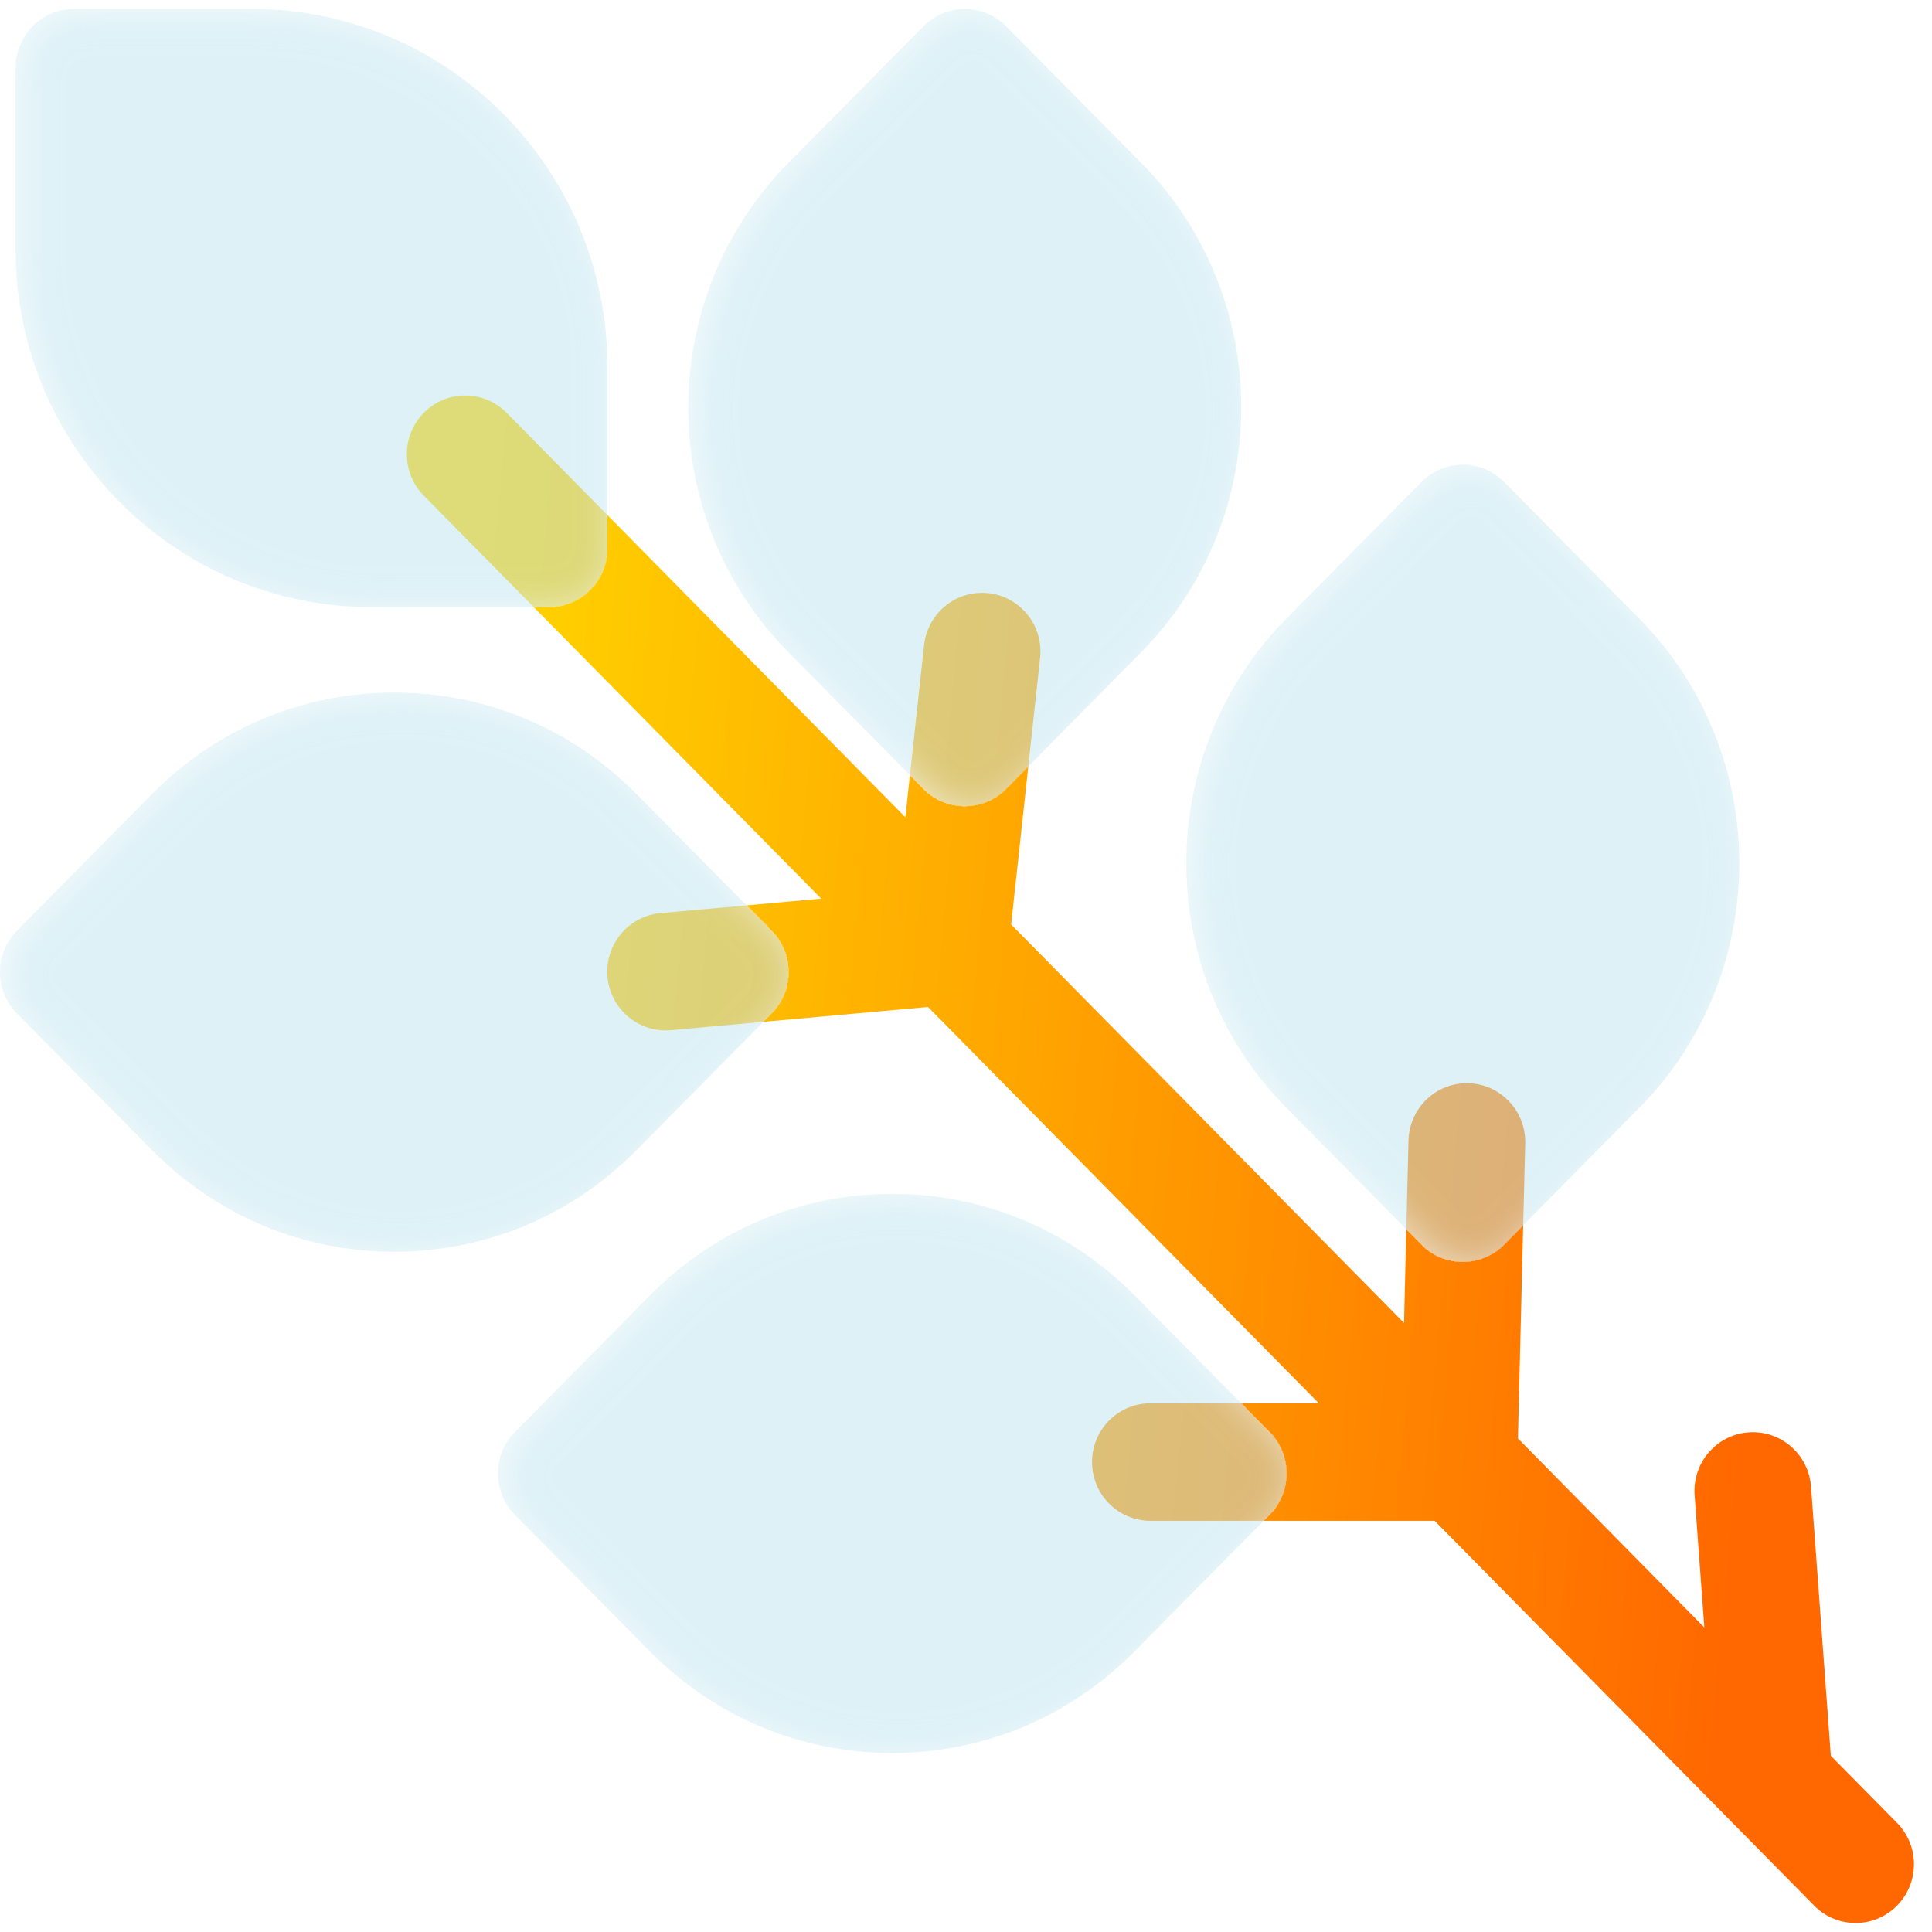
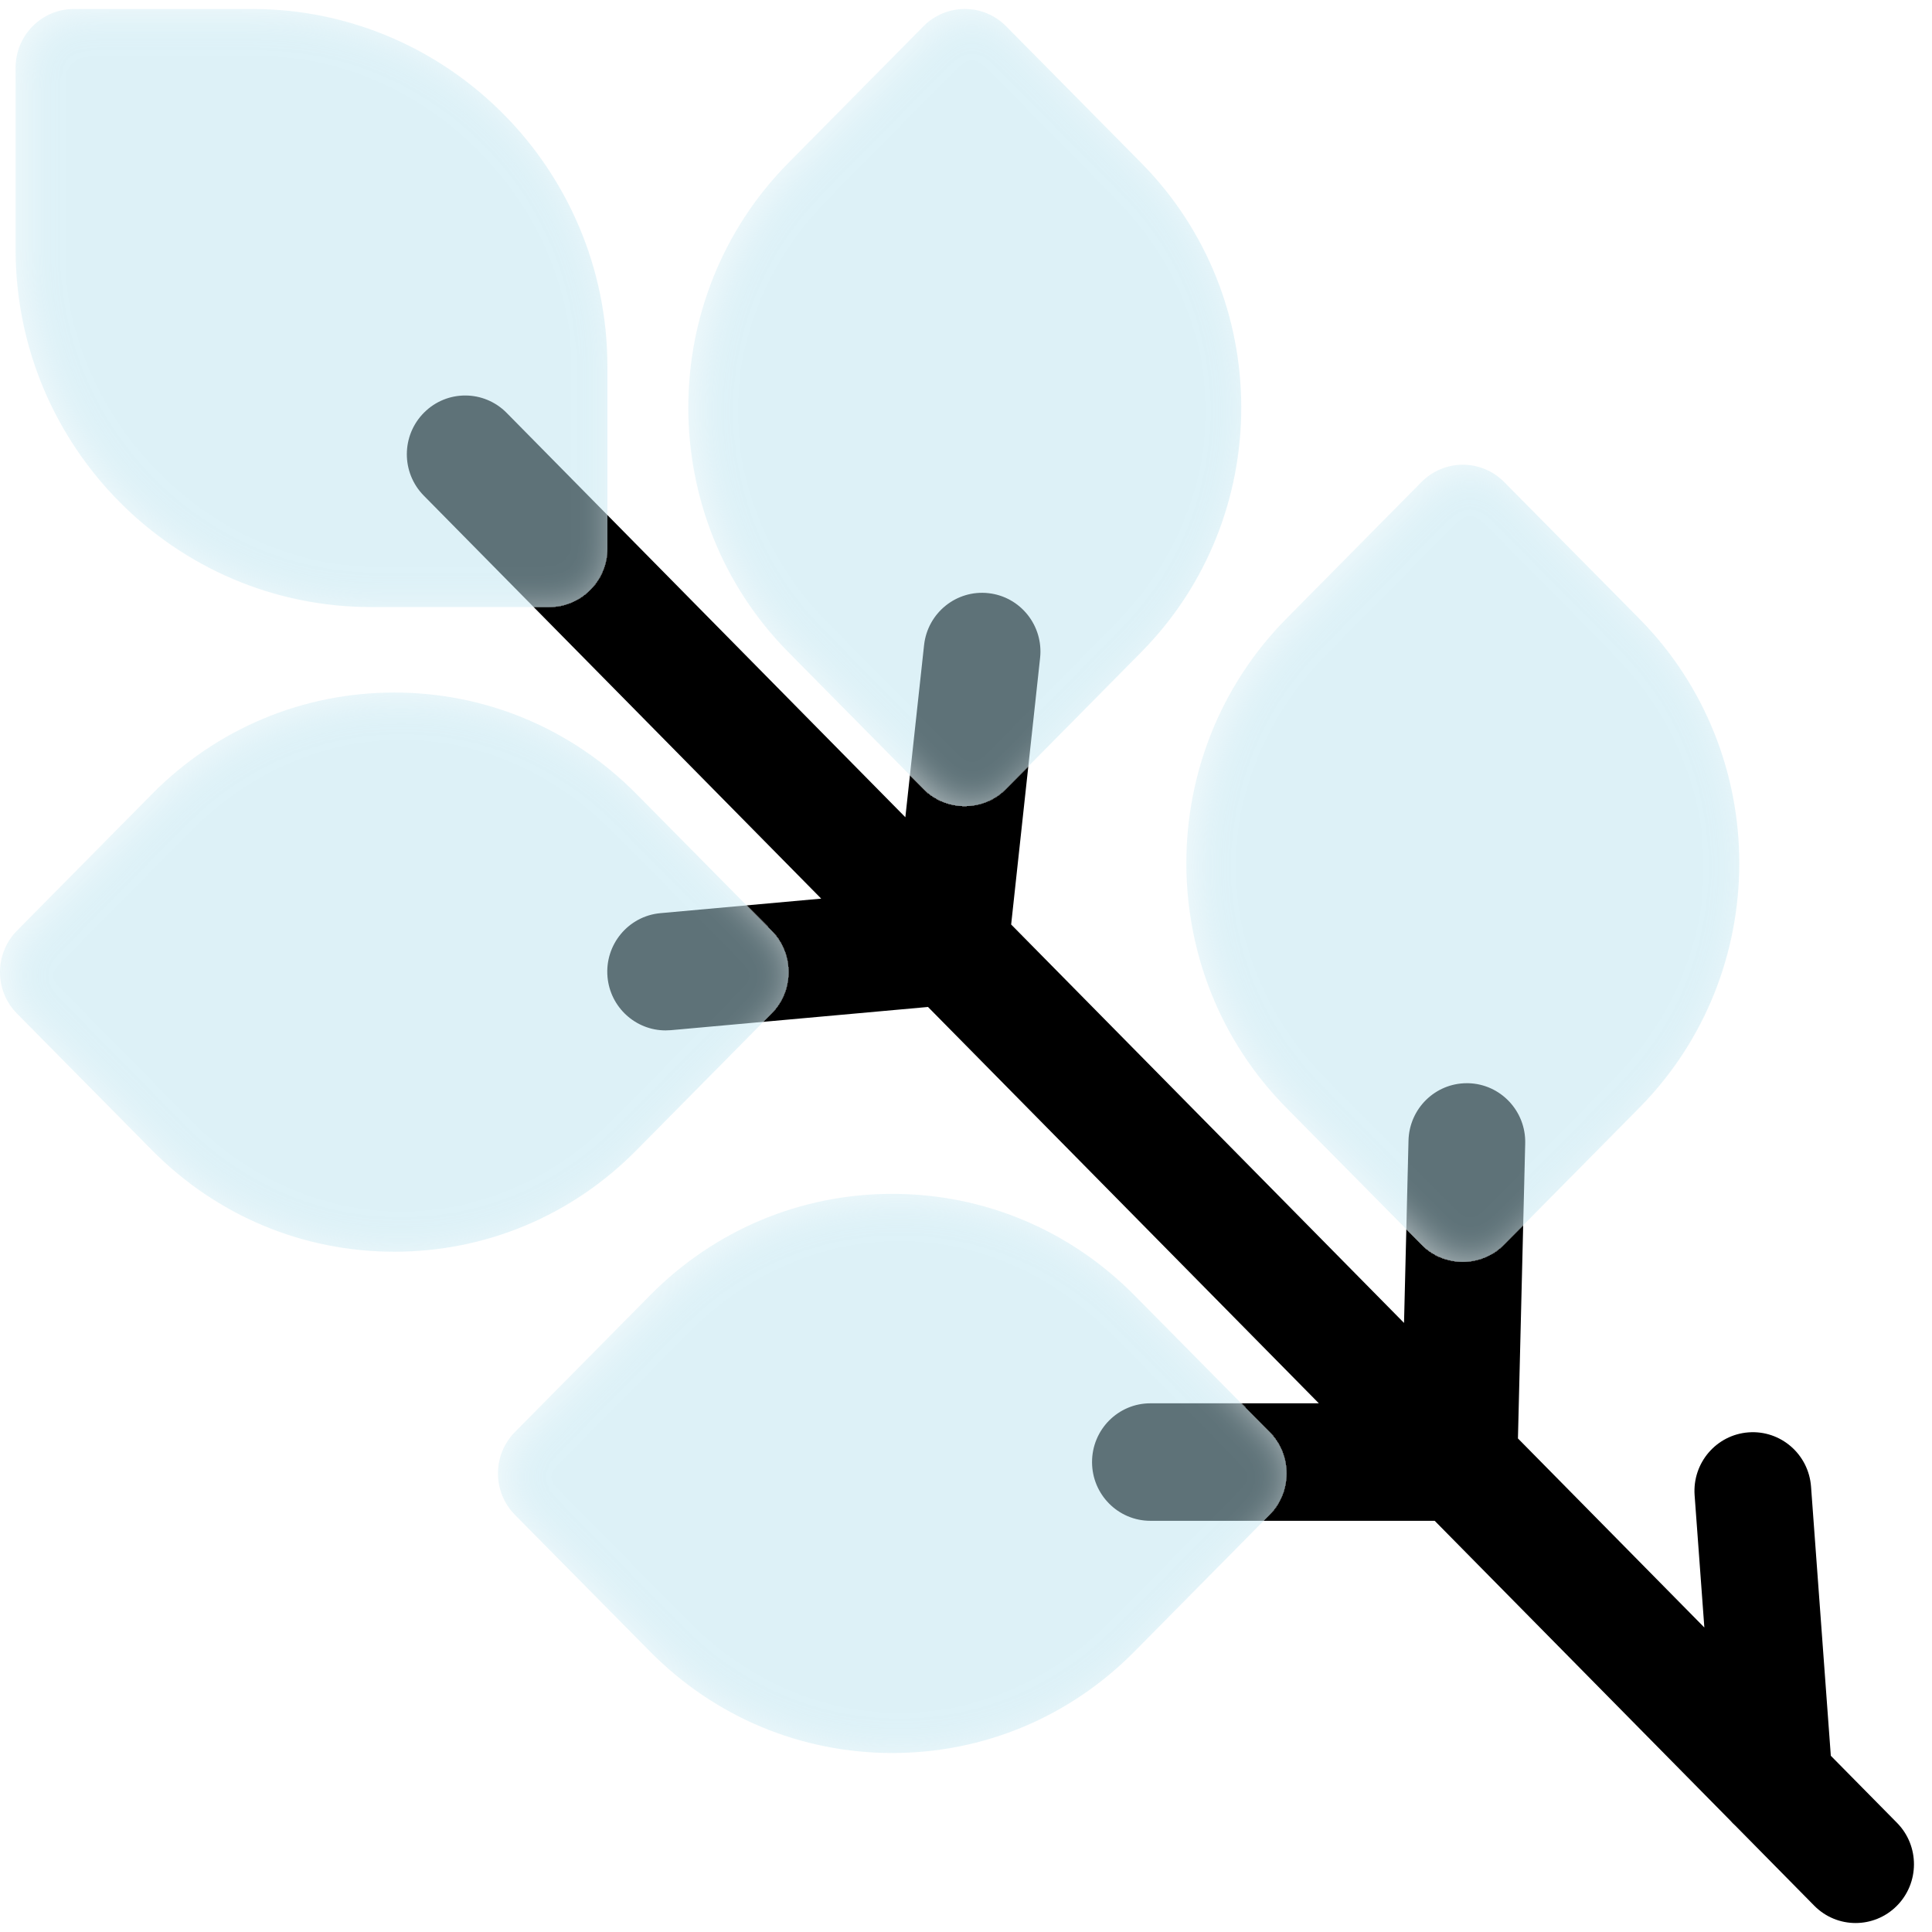
<svg xmlns="http://www.w3.org/2000/svg" width="54" height="54" viewBox="0 0 54 54" fill="none">
  <path d="M11.854 11.531C12.493 10.892 13.526 10.896 14.161 11.54L25.305 22.842L25.828 18.032C25.926 17.131 26.732 16.48 27.627 16.579C28.522 16.677 29.169 17.488 29.071 18.389L28.262 25.84L39.243 36.976L39.368 31.877C39.391 30.984 40.116 30.276 40.998 30.276C41.012 30.276 41.026 30.276 41.039 30.276C41.94 30.299 42.652 31.052 42.63 31.958L42.427 40.205L47.637 45.489L47.365 41.794C47.299 40.889 47.973 40.102 48.871 40.035C49.771 39.968 50.552 40.647 50.619 41.551L51.172 49.074L53.023 50.95C53.657 51.594 53.653 52.633 53.014 53.272C52.696 53.59 52.28 53.749 51.865 53.749C51.445 53.749 51.026 53.587 50.707 53.263L48.505 51.03C48.455 50.985 48.408 50.938 48.364 50.887L40.1 42.507H32.154C31.253 42.507 30.523 41.772 30.523 40.865C30.523 39.958 31.253 39.223 32.154 39.223H36.862L25.938 28.145L18.75 28.794C18.701 28.798 18.652 28.8 18.603 28.8C17.768 28.8 17.056 28.158 16.98 27.305C16.9 26.402 17.562 25.604 18.459 25.523L22.953 25.117L11.845 13.853C11.21 13.209 11.214 12.17 11.854 11.531Z" fill="url(#paint0_linear_27_665)" />
  <g filter="url(#filter0_bi_27_665)">
    <path d="M2.067 0.251H7.047C12.522 0.251 16.977 4.735 16.977 10.246V15.325C16.977 16.232 16.246 16.967 15.345 16.967H10.366C4.891 16.967 0.436 12.483 0.436 6.972V1.893C0.436 0.986 1.166 0.251 2.067 0.251Z" fill="#BCE4F1" fill-opacity="0.5" />
  </g>
  <g filter="url(#filter1_bi_27_665)">
    <path d="M4.251 22.192C6.059 20.364 8.463 19.357 11.02 19.357C13.577 19.357 15.981 20.364 17.788 22.192L21.565 26.013C22.198 26.654 22.198 27.689 21.565 28.329L17.788 32.15C15.981 33.979 13.577 34.986 11.02 34.986C8.463 34.986 6.059 33.979 4.251 32.15L0.474 28.329C-0.159 27.689 -0.159 26.654 0.474 26.013L4.251 22.192Z" fill="#BCE4F1" fill-opacity="0.5" />
  </g>
  <g filter="url(#filter2_bi_27_665)">
    <path d="M18.17 36.204C19.978 34.376 22.381 33.369 24.939 33.369C27.496 33.369 29.899 34.376 31.707 36.204L35.484 40.025C36.117 40.666 36.117 41.701 35.484 42.341L31.707 46.162C29.899 47.99 27.496 48.997 24.939 48.997C22.381 48.997 19.978 47.99 18.17 46.162L14.393 42.341C13.76 41.7 13.76 40.665 14.393 40.025L18.17 36.204Z" fill="#BCE4F1" fill-opacity="0.5" />
  </g>
  <g filter="url(#filter3_bi_27_665)">
    <path d="M28.122 22.047C27.816 22.357 27.4 22.531 26.966 22.531C26.532 22.531 26.116 22.357 25.81 22.047L22.033 18.226C18.307 14.457 18.307 8.325 22.033 4.556L25.81 0.735C26.116 0.425 26.532 0.251 26.966 0.251C27.4 0.251 27.816 0.425 28.122 0.735L31.899 4.556C35.625 8.325 35.625 14.457 31.899 18.226L28.122 22.047Z" fill="#BCE4F1" fill-opacity="0.5" />
  </g>
  <g filter="url(#filter4_bi_27_665)">
    <path d="M35.953 17.293L39.73 13.473C40.036 13.163 40.452 12.989 40.886 12.989C41.32 12.989 41.736 13.163 42.042 13.473L45.819 17.293C49.545 21.062 49.545 27.195 45.819 30.963L42.042 34.784C41.736 35.094 41.32 35.268 40.886 35.268C40.452 35.268 40.036 35.094 39.73 34.784L35.953 30.963C32.227 27.195 32.227 21.062 35.953 17.293Z" fill="#BCE4F1" fill-opacity="0.5" />
  </g>
  <defs>
    <filter id="filter0_bi_27_665" x="-3.564" y="-3.749" width="24.541" height="24.716" filterUnits="userSpaceOnUse" color-interpolation-filters="sRGB">
      <feFlood flood-opacity="0" result="BackgroundImageFix" />
      <feGaussianBlur in="BackgroundImageFix" stdDeviation="2" />
      <feComposite in2="SourceAlpha" operator="in" result="effect1_backgroundBlur_27_665" />
      <feBlend mode="normal" in="SourceGraphic" in2="effect1_backgroundBlur_27_665" result="shape" />
      <feColorMatrix in="SourceAlpha" type="matrix" values="0 0 0 0 0 0 0 0 0 0 0 0 0 0 0 0 0 0 127 0" result="hardAlpha" />
      <feOffset dx="0.2" dy="0.1" />
      <feGaussianBlur stdDeviation="0.5" />
      <feComposite in2="hardAlpha" operator="arithmetic" k2="-1" k3="1" />
      <feColorMatrix type="matrix" values="0 0 0 0 1 0 0 0 0 1 0 0 0 0 1 0 0 0 0.6 0" />
      <feBlend mode="normal" in2="shape" result="effect2_innerShadow_27_665" />
    </filter>
    <filter id="filter1_bi_27_665" x="-4" y="15.357" width="30.041" height="23.628" filterUnits="userSpaceOnUse" color-interpolation-filters="sRGB">
      <feFlood flood-opacity="0" result="BackgroundImageFix" />
      <feGaussianBlur in="BackgroundImageFix" stdDeviation="2" />
      <feComposite in2="SourceAlpha" operator="in" result="effect1_backgroundBlur_27_665" />
      <feBlend mode="normal" in="SourceGraphic" in2="effect1_backgroundBlur_27_665" result="shape" />
      <feColorMatrix in="SourceAlpha" type="matrix" values="0 0 0 0 0 0 0 0 0 0 0 0 0 0 0 0 0 0 127 0" result="hardAlpha" />
      <feOffset dx="0.2" dy="0.1" />
      <feGaussianBlur stdDeviation="0.5" />
      <feComposite in2="hardAlpha" operator="arithmetic" k2="-1" k3="1" />
      <feColorMatrix type="matrix" values="0 0 0 0 1 0 0 0 0 1 0 0 0 0 1 0 0 0 0.6 0" />
      <feBlend mode="normal" in2="shape" result="effect2_innerShadow_27_665" />
    </filter>
    <filter id="filter2_bi_27_665" x="9.918" y="29.369" width="30.041" height="23.628" filterUnits="userSpaceOnUse" color-interpolation-filters="sRGB">
      <feFlood flood-opacity="0" result="BackgroundImageFix" />
      <feGaussianBlur in="BackgroundImageFix" stdDeviation="2" />
      <feComposite in2="SourceAlpha" operator="in" result="effect1_backgroundBlur_27_665" />
      <feBlend mode="normal" in="SourceGraphic" in2="effect1_backgroundBlur_27_665" result="shape" />
      <feColorMatrix in="SourceAlpha" type="matrix" values="0 0 0 0 0 0 0 0 0 0 0 0 0 0 0 0 0 0 127 0" result="hardAlpha" />
      <feOffset dx="0.2" dy="0.1" />
      <feGaussianBlur stdDeviation="0.5" />
      <feComposite in2="hardAlpha" operator="arithmetic" k2="-1" k3="1" />
      <feColorMatrix type="matrix" values="0 0 0 0 1 0 0 0 0 1 0 0 0 0 1 0 0 0 0.6 0" />
      <feBlend mode="normal" in2="shape" result="effect2_innerShadow_27_665" />
    </filter>
    <filter id="filter3_bi_27_665" x="15.238" y="-3.749" width="23.456" height="30.279" filterUnits="userSpaceOnUse" color-interpolation-filters="sRGB">
      <feFlood flood-opacity="0" result="BackgroundImageFix" />
      <feGaussianBlur in="BackgroundImageFix" stdDeviation="2" />
      <feComposite in2="SourceAlpha" operator="in" result="effect1_backgroundBlur_27_665" />
      <feBlend mode="normal" in="SourceGraphic" in2="effect1_backgroundBlur_27_665" result="shape" />
      <feColorMatrix in="SourceAlpha" type="matrix" values="0 0 0 0 0 0 0 0 0 0 0 0 0 0 0 0 0 0 127 0" result="hardAlpha" />
      <feOffset dx="0.2" dy="0.1" />
      <feGaussianBlur stdDeviation="0.5" />
      <feComposite in2="hardAlpha" operator="arithmetic" k2="-1" k3="1" />
      <feColorMatrix type="matrix" values="0 0 0 0 1 0 0 0 0 1 0 0 0 0 1 0 0 0 0.6 0" />
      <feBlend mode="normal" in2="shape" result="effect2_innerShadow_27_665" />
    </filter>
    <filter id="filter4_bi_27_665" x="29.158" y="8.989" width="23.456" height="30.279" filterUnits="userSpaceOnUse" color-interpolation-filters="sRGB">
      <feFlood flood-opacity="0" result="BackgroundImageFix" />
      <feGaussianBlur in="BackgroundImageFix" stdDeviation="2" />
      <feComposite in2="SourceAlpha" operator="in" result="effect1_backgroundBlur_27_665" />
      <feBlend mode="normal" in="SourceGraphic" in2="effect1_backgroundBlur_27_665" result="shape" />
      <feColorMatrix in="SourceAlpha" type="matrix" values="0 0 0 0 0 0 0 0 0 0 0 0 0 0 0 0 0 0 127 0" result="hardAlpha" />
      <feOffset dx="0.2" dy="0.1" />
      <feGaussianBlur stdDeviation="0.5" />
      <feComposite in2="hardAlpha" operator="arithmetic" k2="-1" k3="1" />
      <feColorMatrix type="matrix" values="0 0 0 0 1 0 0 0 0 1 0 0 0 0 1 0 0 0 0.6 0" />
      <feBlend mode="normal" in2="shape" result="effect2_innerShadow_27_665" />
    </filter>
    <linearGradient id="paint0_linear_27_665" x1="50.64" y1="24.08" x2="13.148" y2="20.557" gradientUnits="userSpaceOnUse">
-       <stop stop-color="#FF6700" />
-       <stop offset="1" stop-color="#FFD400" />
+       <stop stopColor="#FF6700" />
+       <stop offset="1" stopColor="#FFD400" />
    </linearGradient>
  </defs>
</svg>
